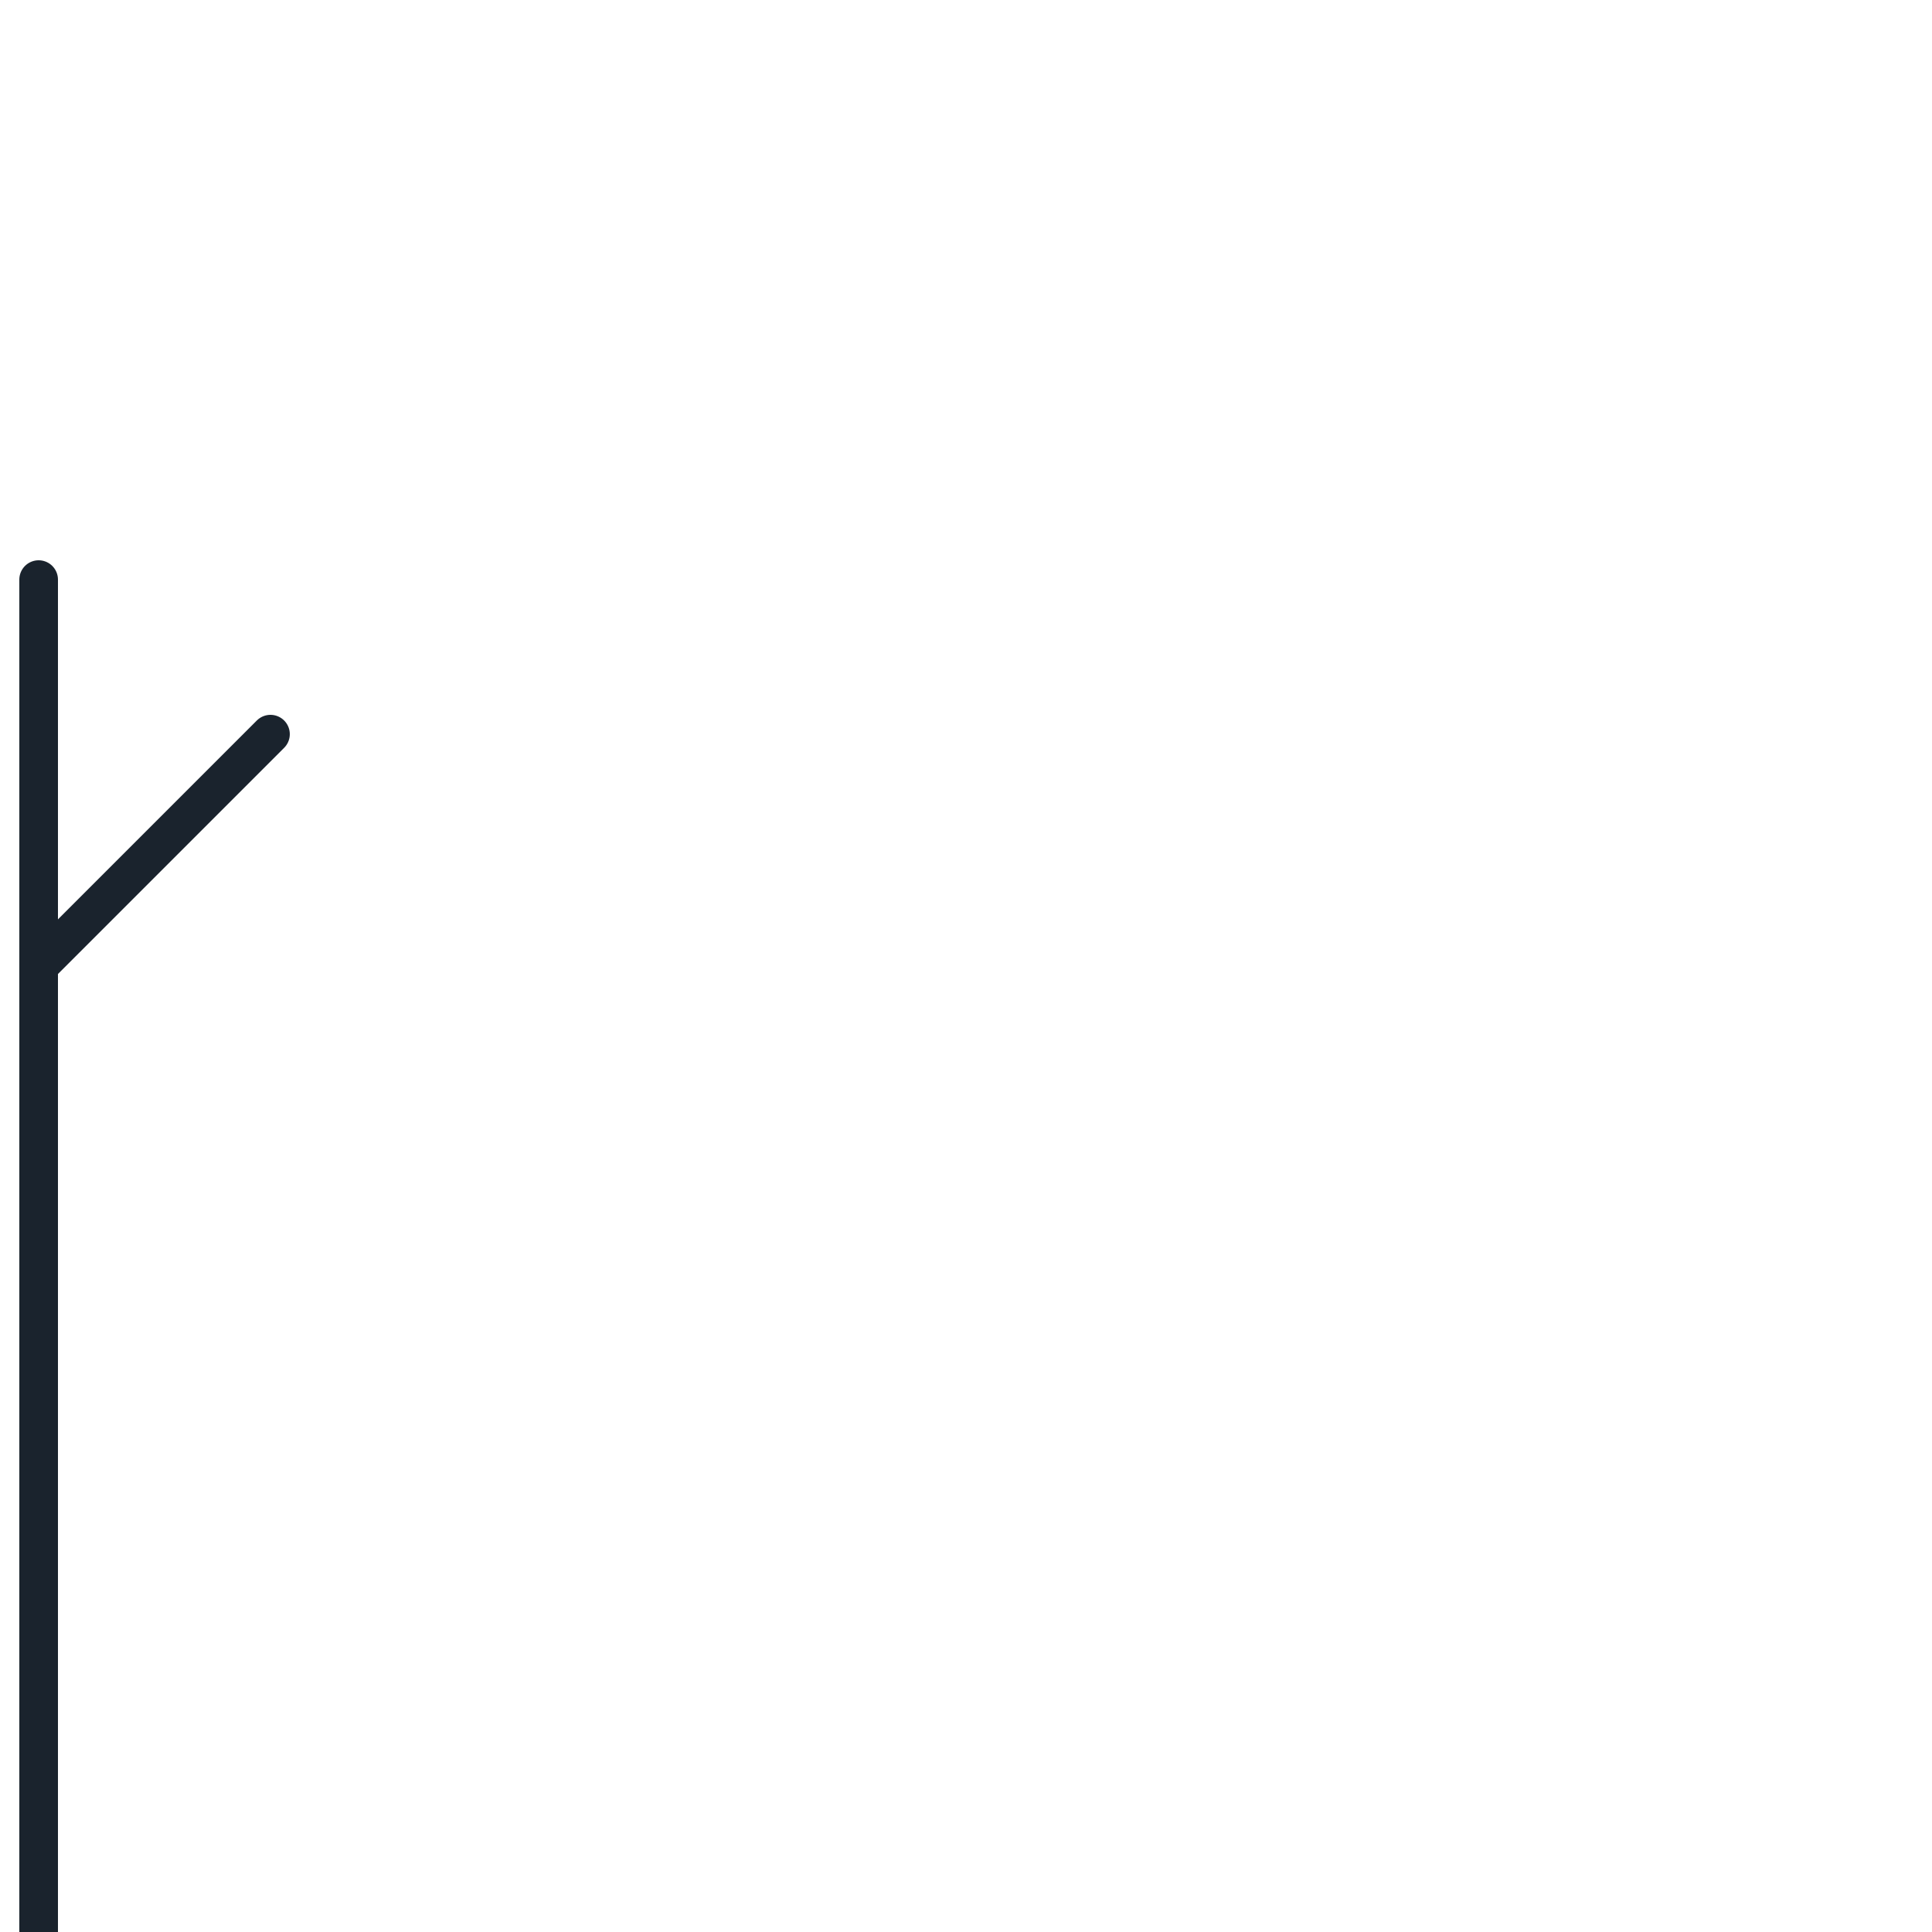
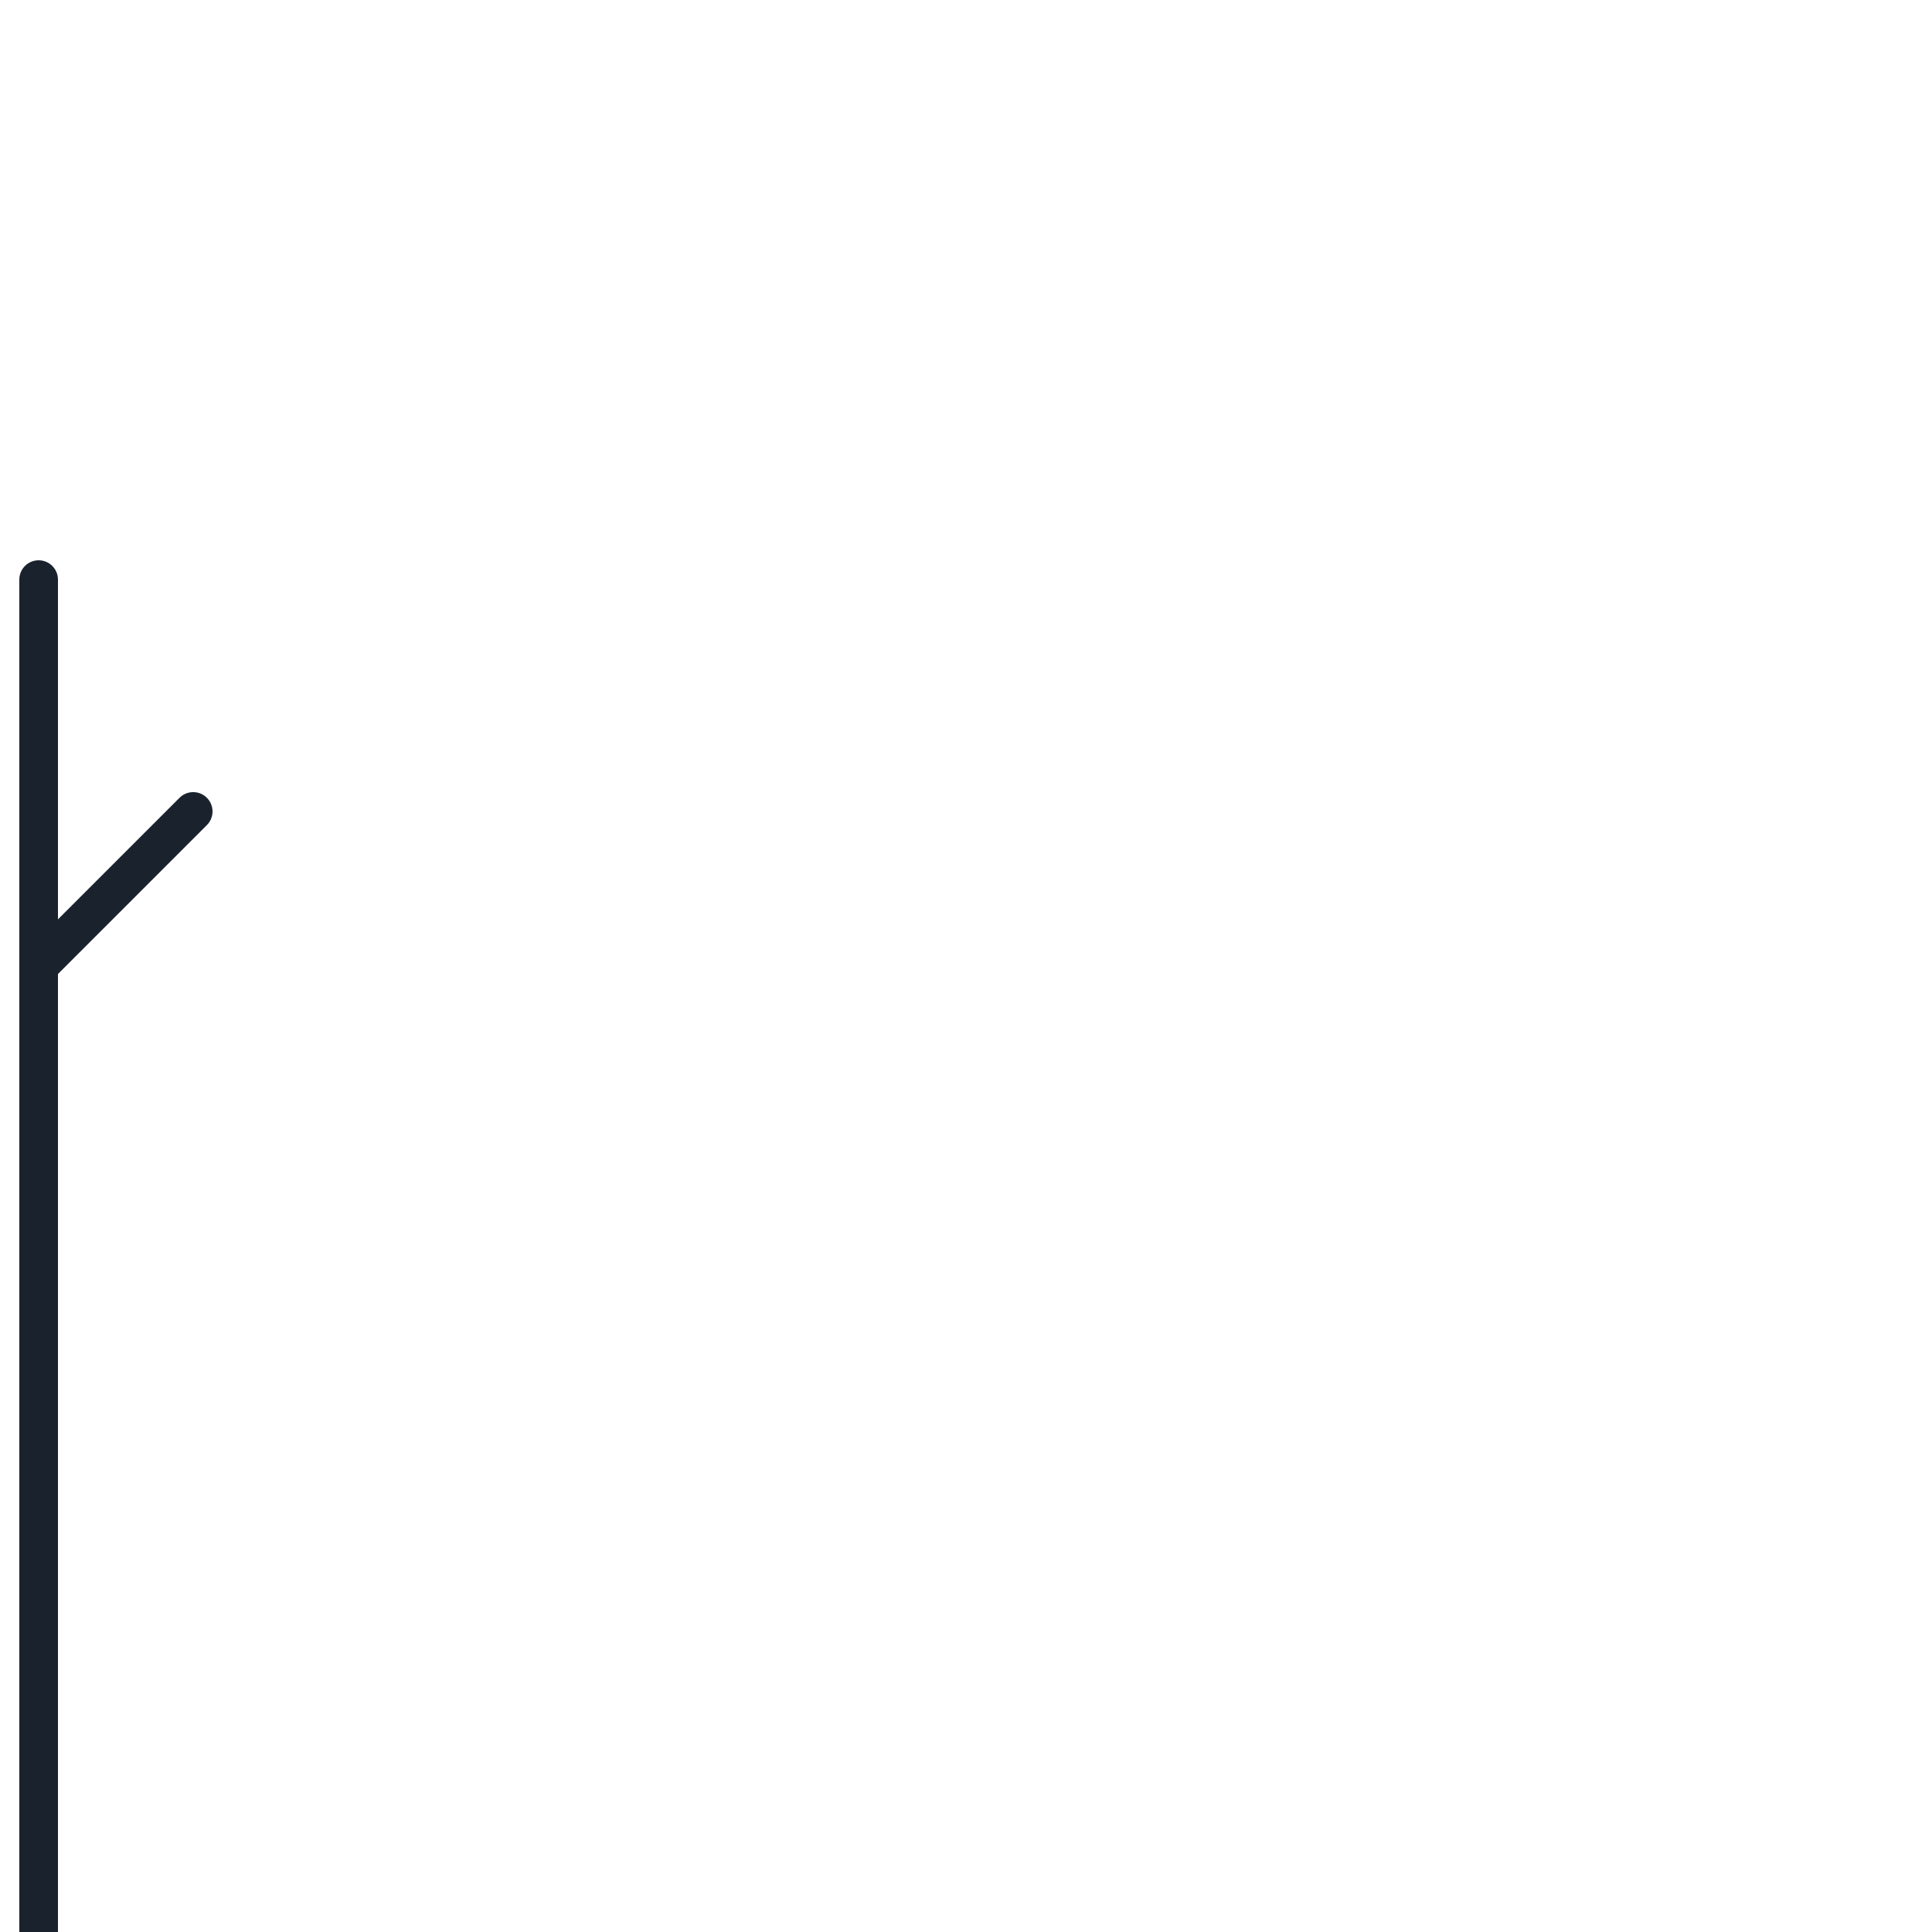
<svg xmlns="http://www.w3.org/2000/svg" viewBox="0 0 50 50">
  <style type="text/css">
        .svg-wb{fill:#1A232D;stroke:#1A232D;stroke-width:1;stroke-linecap:round;stroke-linejoin:round;stroke-miterlimit:10;}
    </style>
-   <path class="svg-wb" d="M1,50V15 M1,25l6-6" />
+   <path class="svg-wb" d="M1,50V15 M1,25l4-4" />
</svg>
